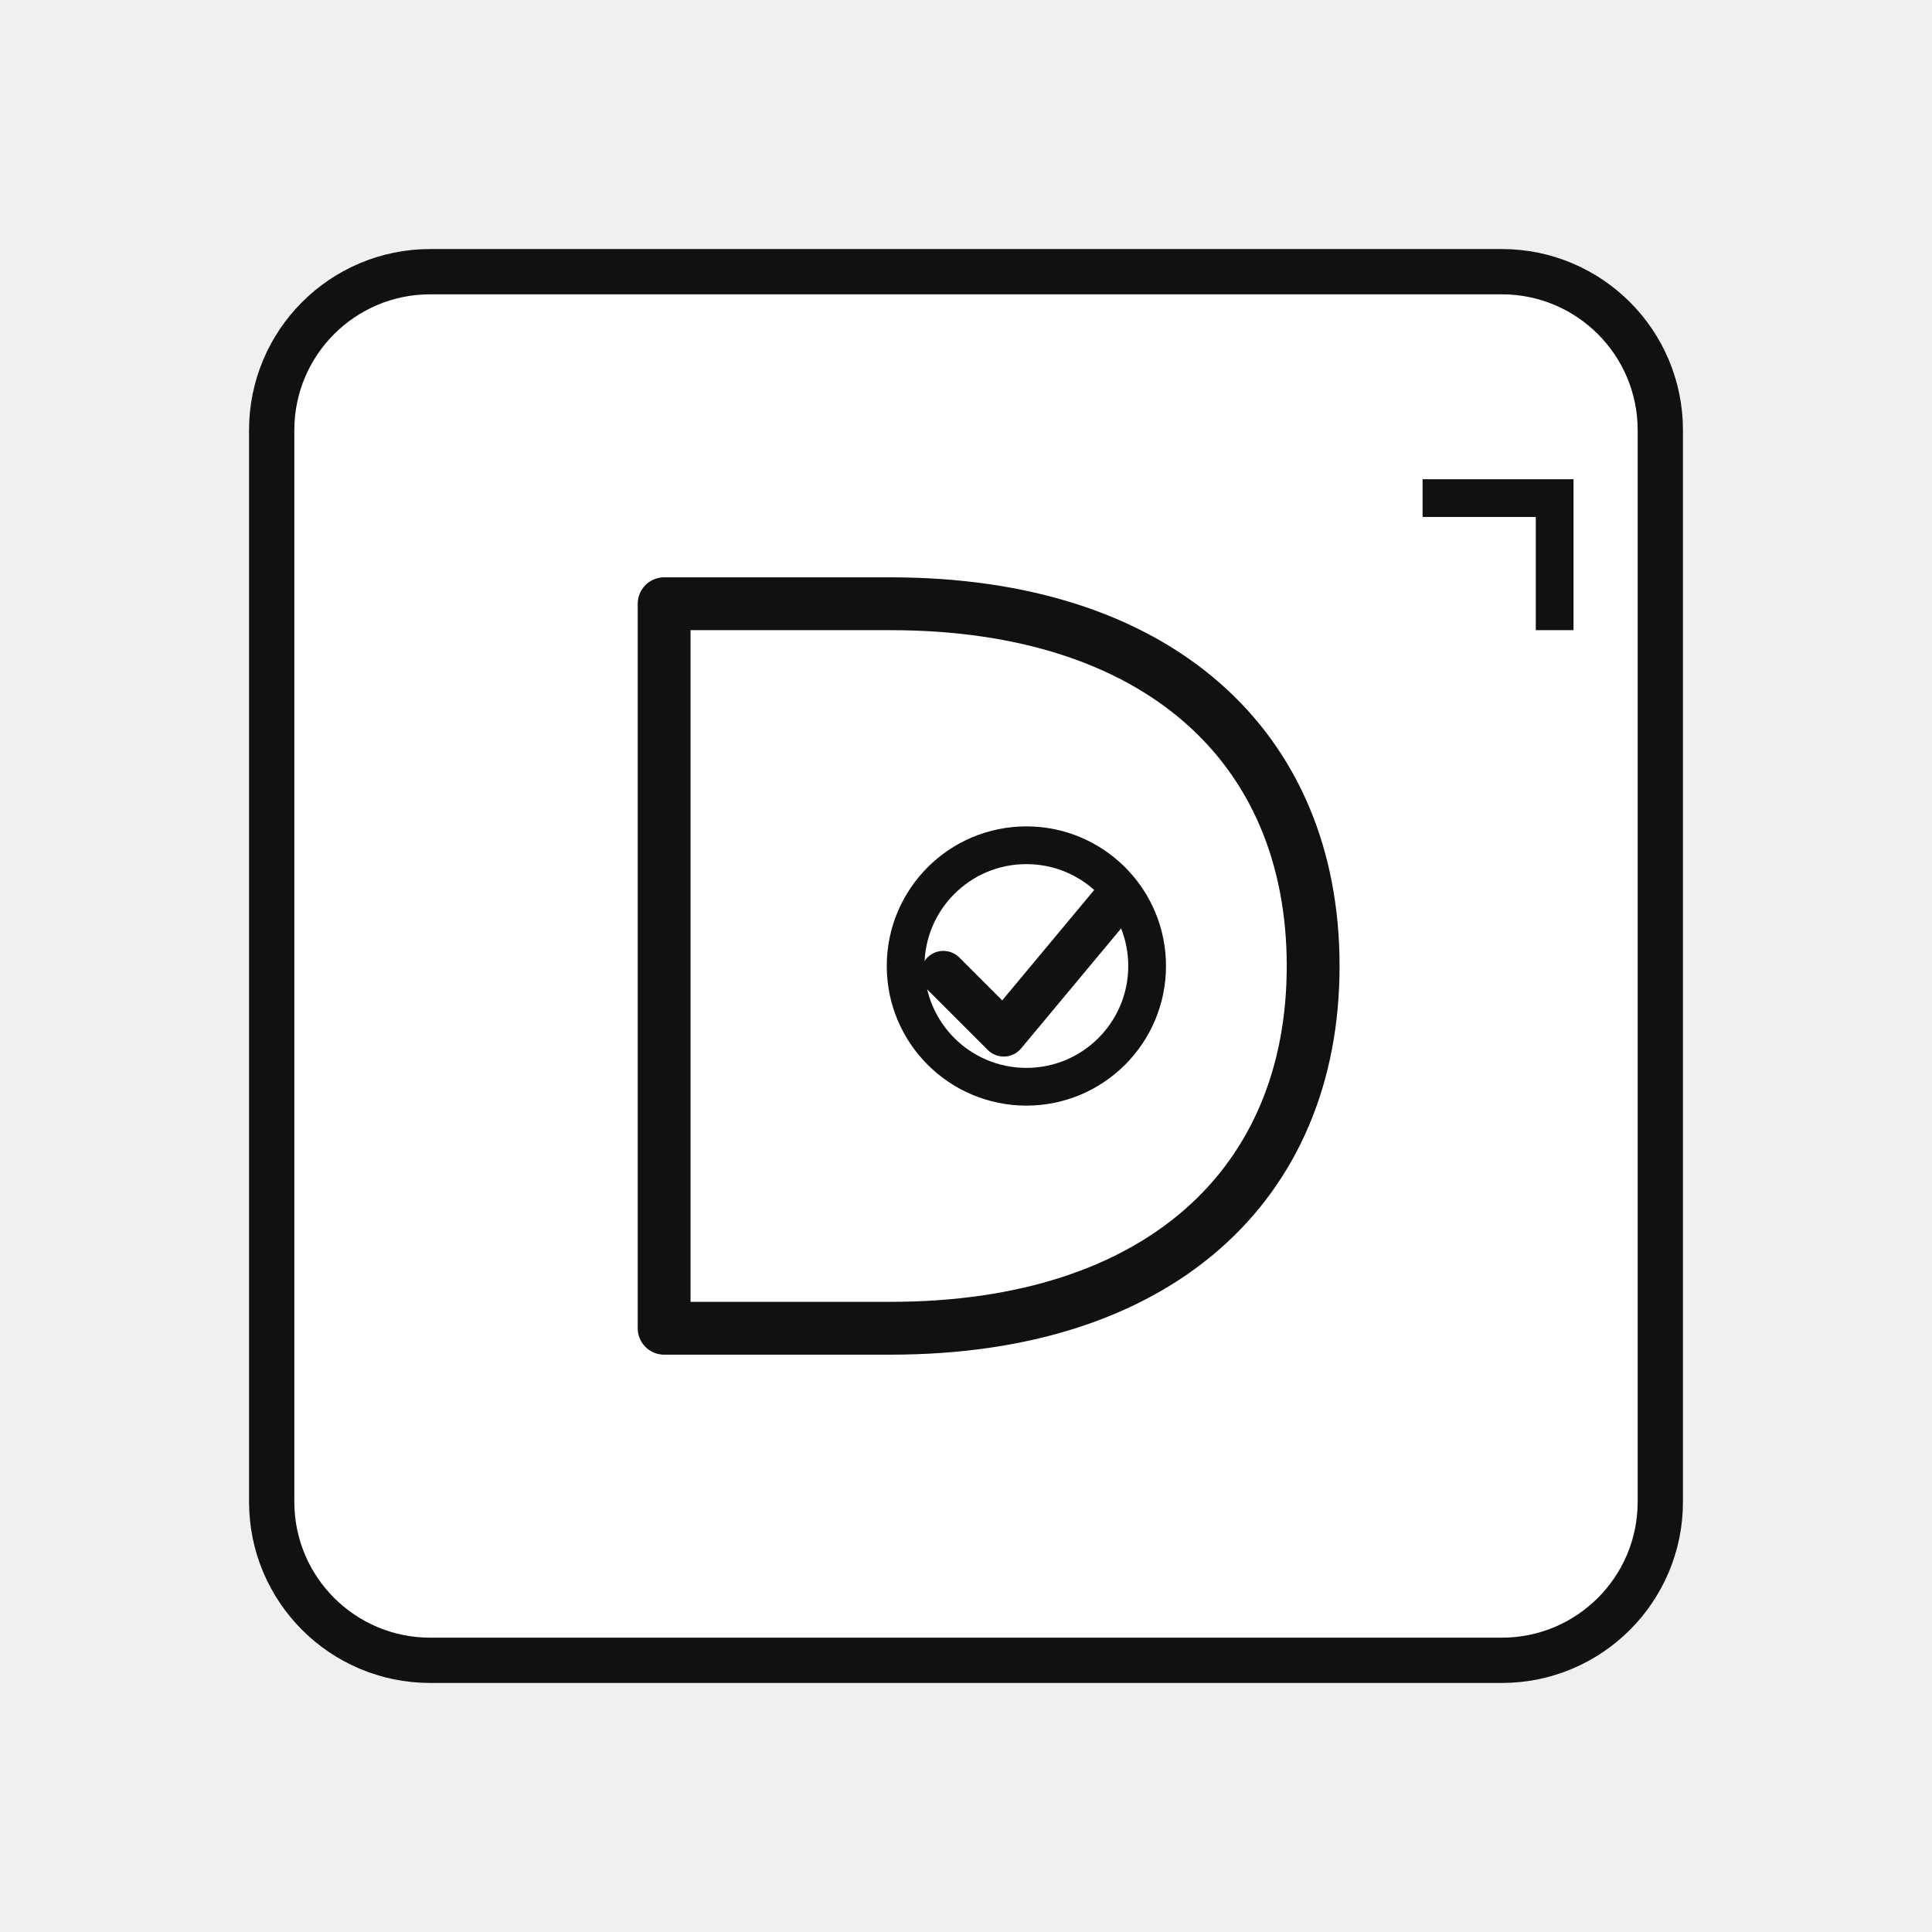
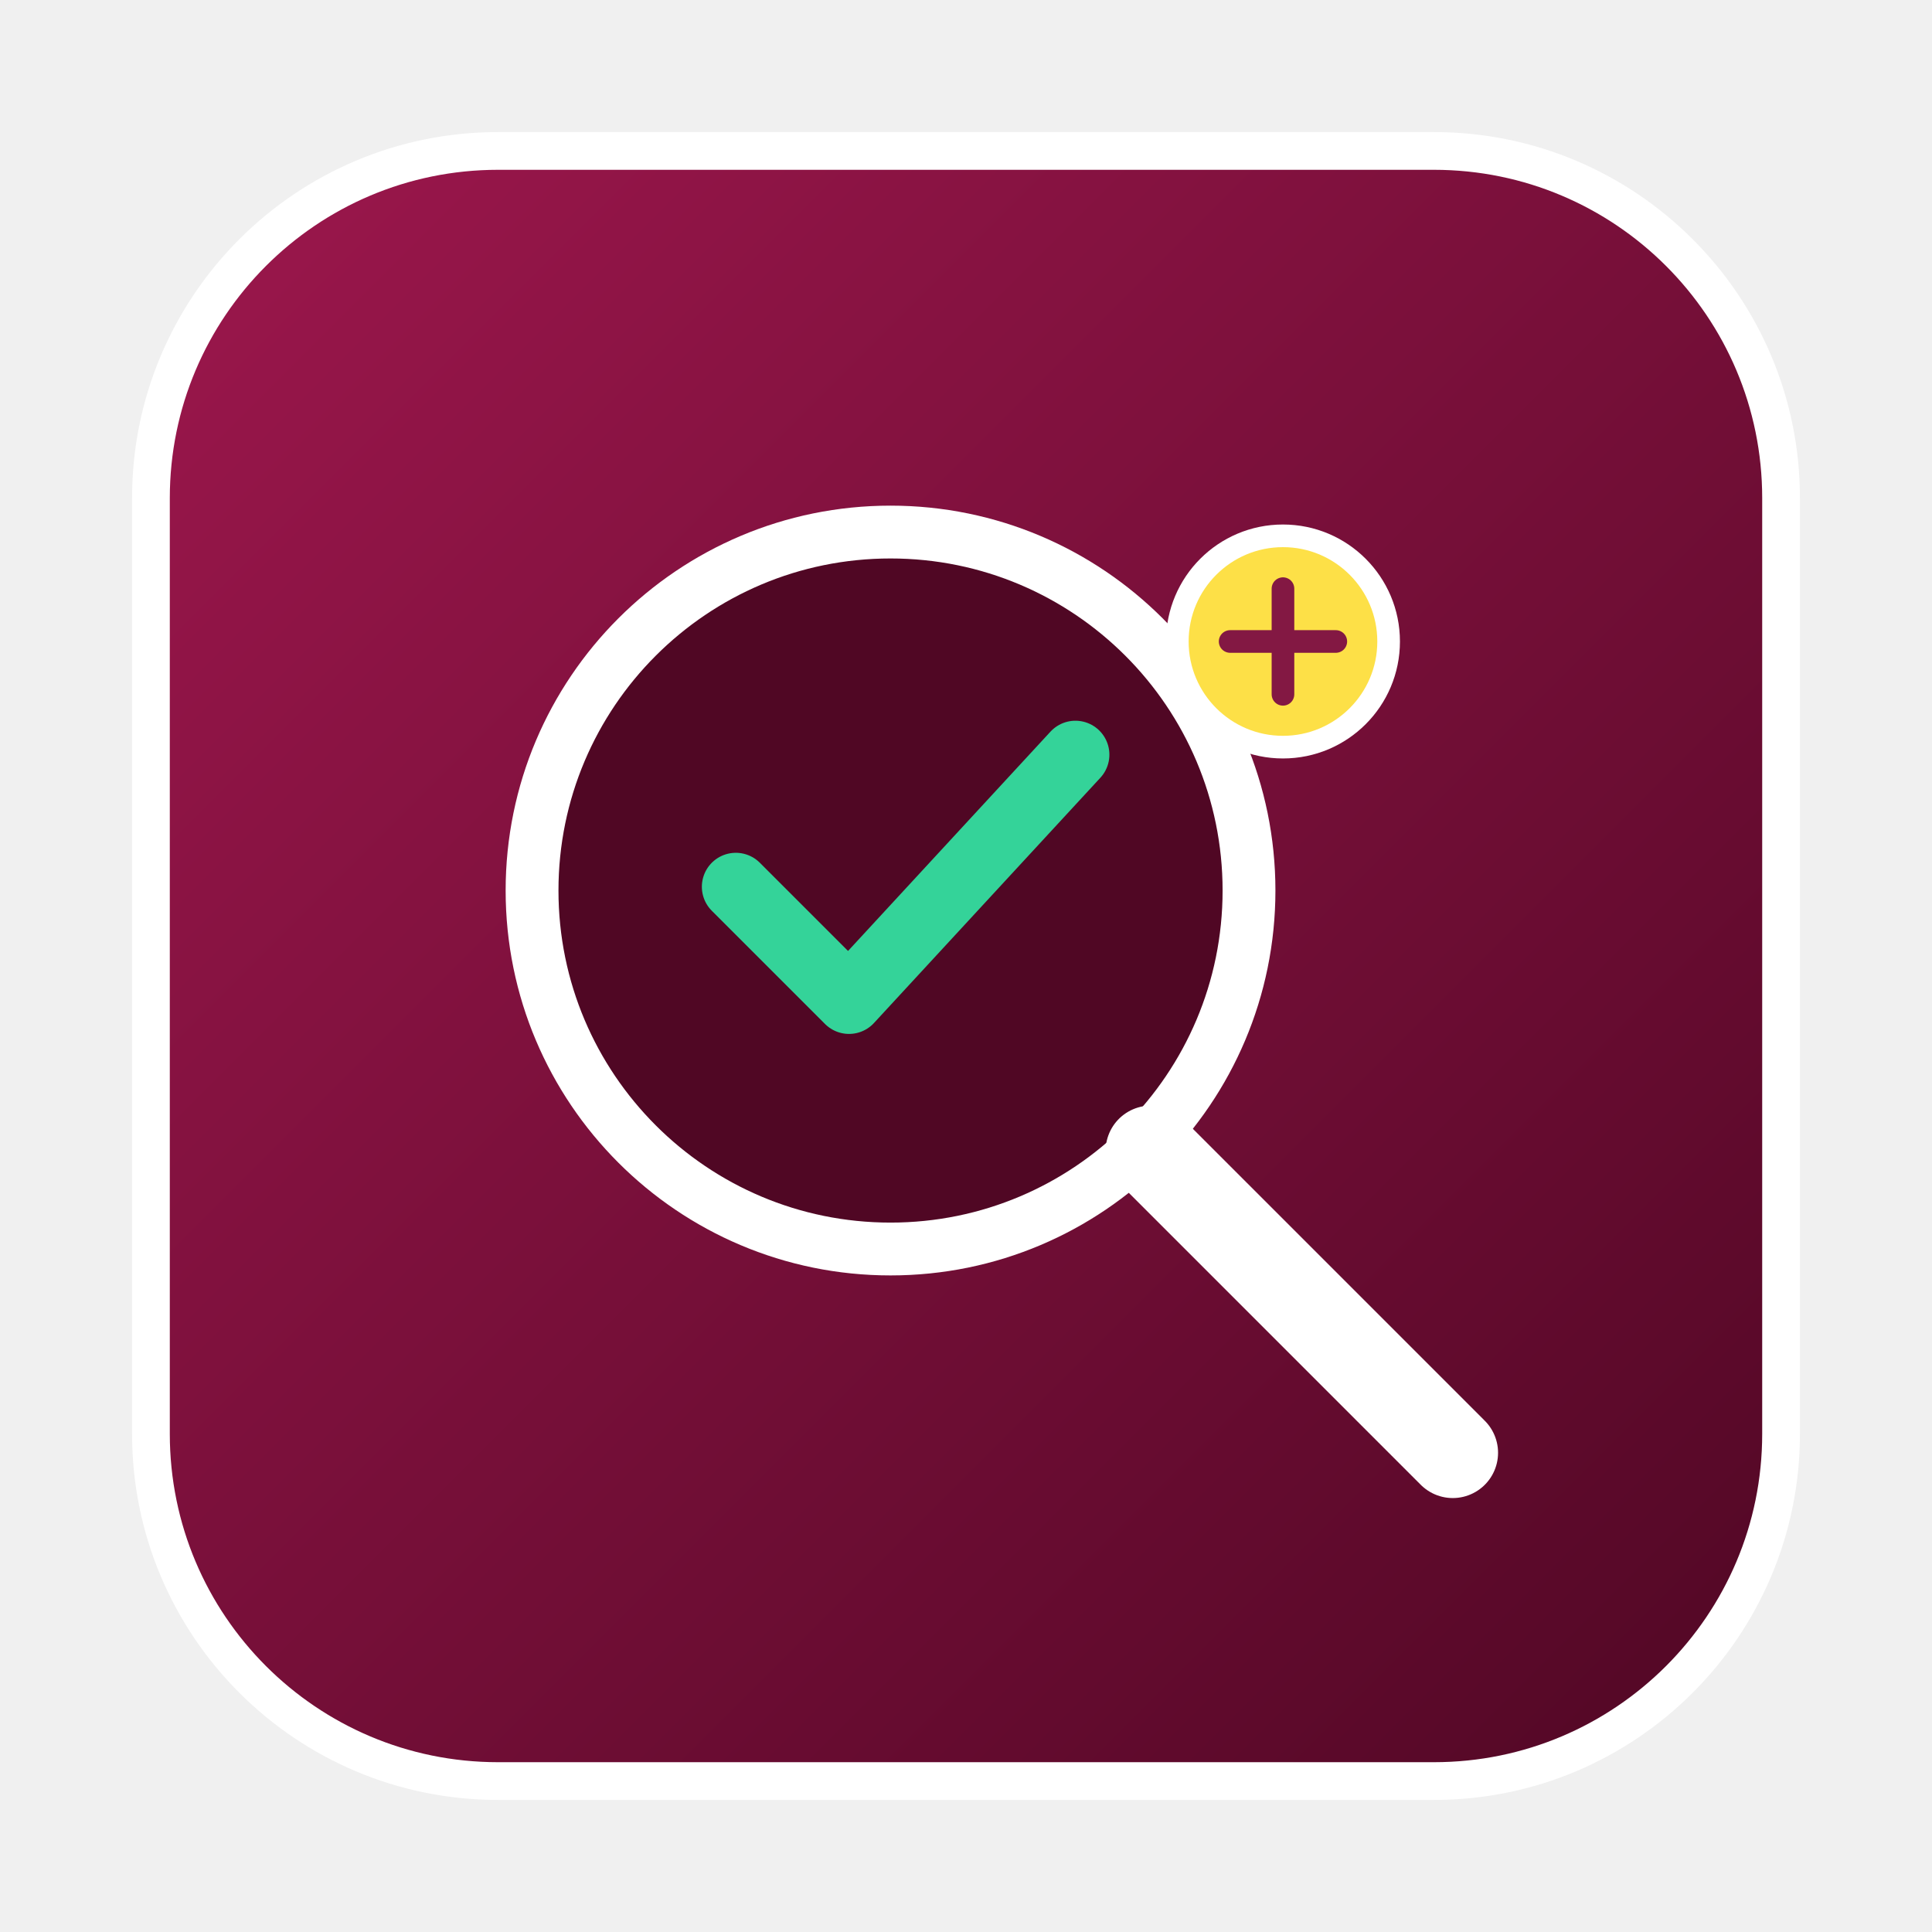
<svg xmlns="http://www.w3.org/2000/svg" width="512" height="512" viewBox="0 0 512 512" fill="none">
-   <rect x="72" y="72" width="368" height="368" rx="42" fill="#FFFFFF" stroke="#111111" stroke-width="12" />
-   <path d="M176 160V352H236C307 352 348 314 348 256C348 198 307 160 236 160H176Z" stroke="#111111" stroke-width="14" stroke-linecap="round" stroke-linejoin="round" />
-   <path d="M382 132H412V162" stroke="#111111" stroke-width="10" stroke-linecap="square" />
-   <g stroke="#111111" stroke-width="10" stroke-linecap="round" stroke-linejoin="round">
-     <circle cx="272" cy="256" r="32" />
-     <path d="M250 258L266 274L296 238" stroke-width="12" />
-   </g>
+   <defs>
+     <linearGradient id="bgGrad" x1="0%" y1="0%" x2="100%" y2="100%">
+       <stop offset="0%" stop-color="#9D174D" />
+       <stop offset="100%" stop-color="#500724" />
+     </linearGradient>
+   </defs>
+   <rect x="40" y="40" width="432" height="432" rx="92" fill="url(#bgGrad)" stroke="#FFFFFF" stroke-width="10" />
+   <circle cx="236" cy="236" r="95" fill="#500724" stroke="#FFFFFF" stroke-width="14" />
+   <path d="M305 305L385 385" stroke="#FFFFFF" stroke-width="24" stroke-linecap="round" />
+   <path d="M195 235L225 265L285 200" stroke="#34D399" stroke-width="18" stroke-linecap="round" stroke-linejoin="round" fill="none" />
+   <circle cx="340" cy="170" r="28" fill="#FDE047" stroke="#FFFFFF" stroke-width="6" />
+   <path d="M340 156V184M326 170H354" stroke="#831843" stroke-width="6" stroke-linecap="round" />
</svg>
